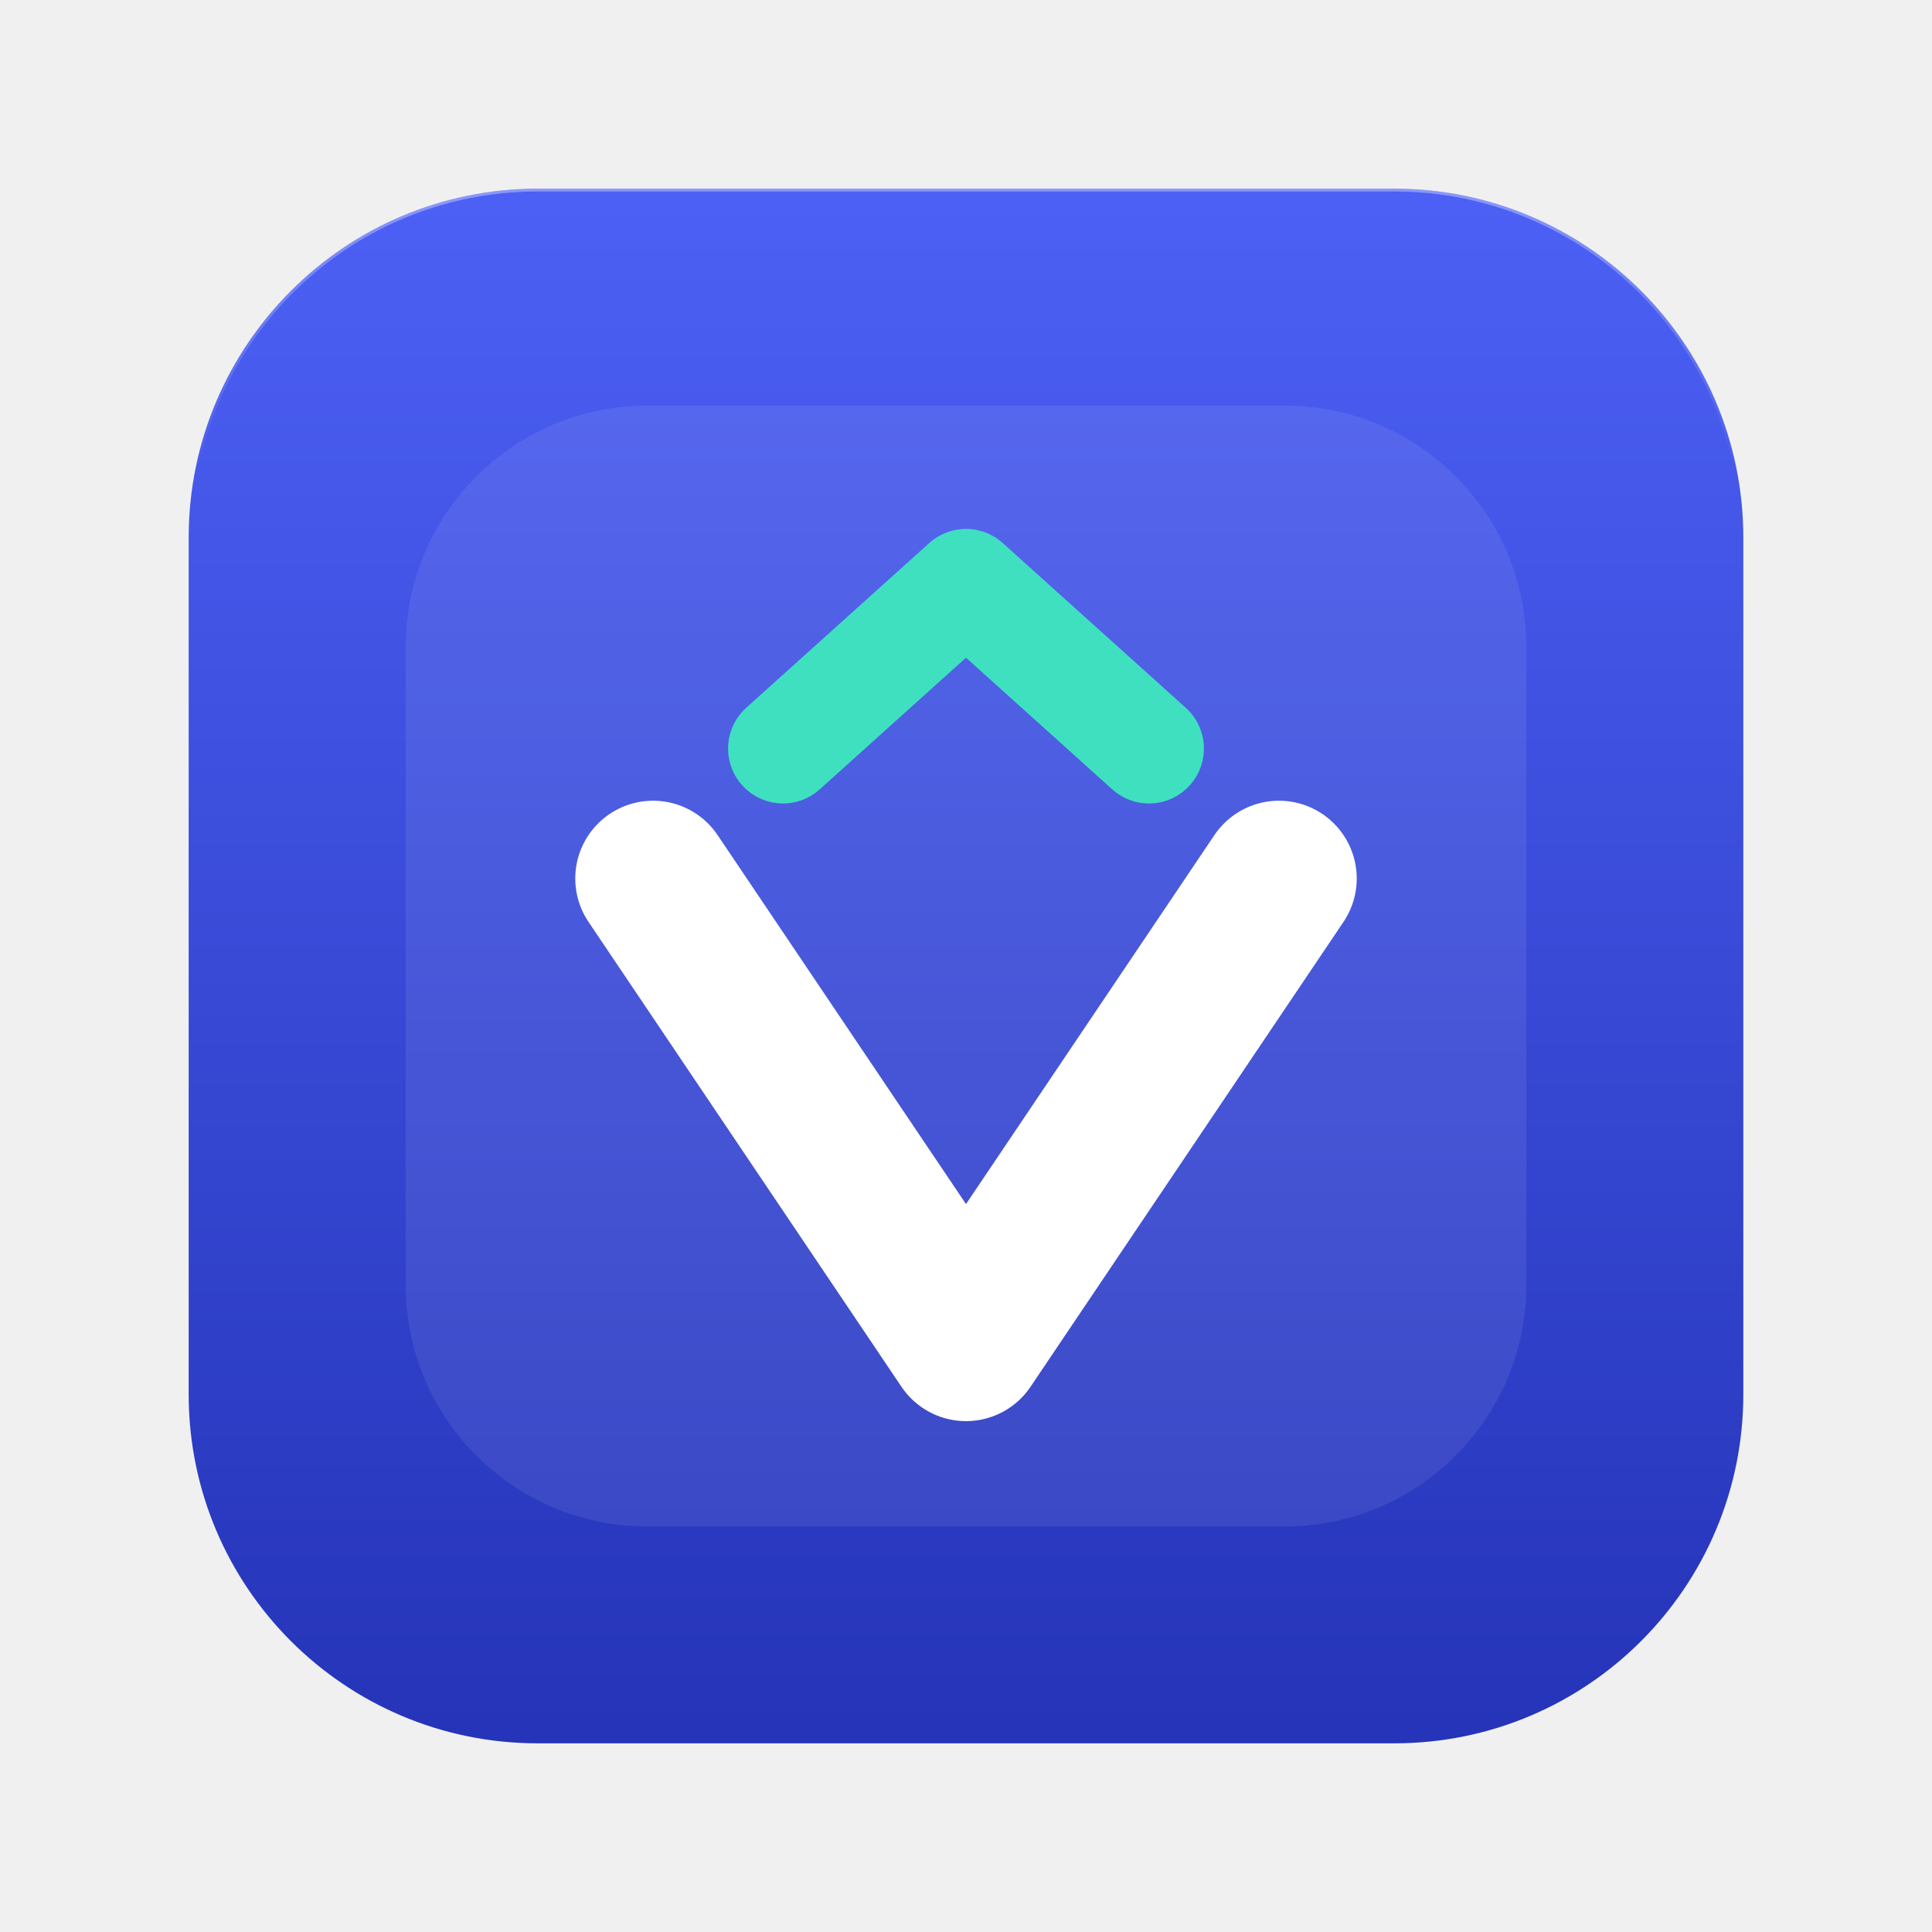
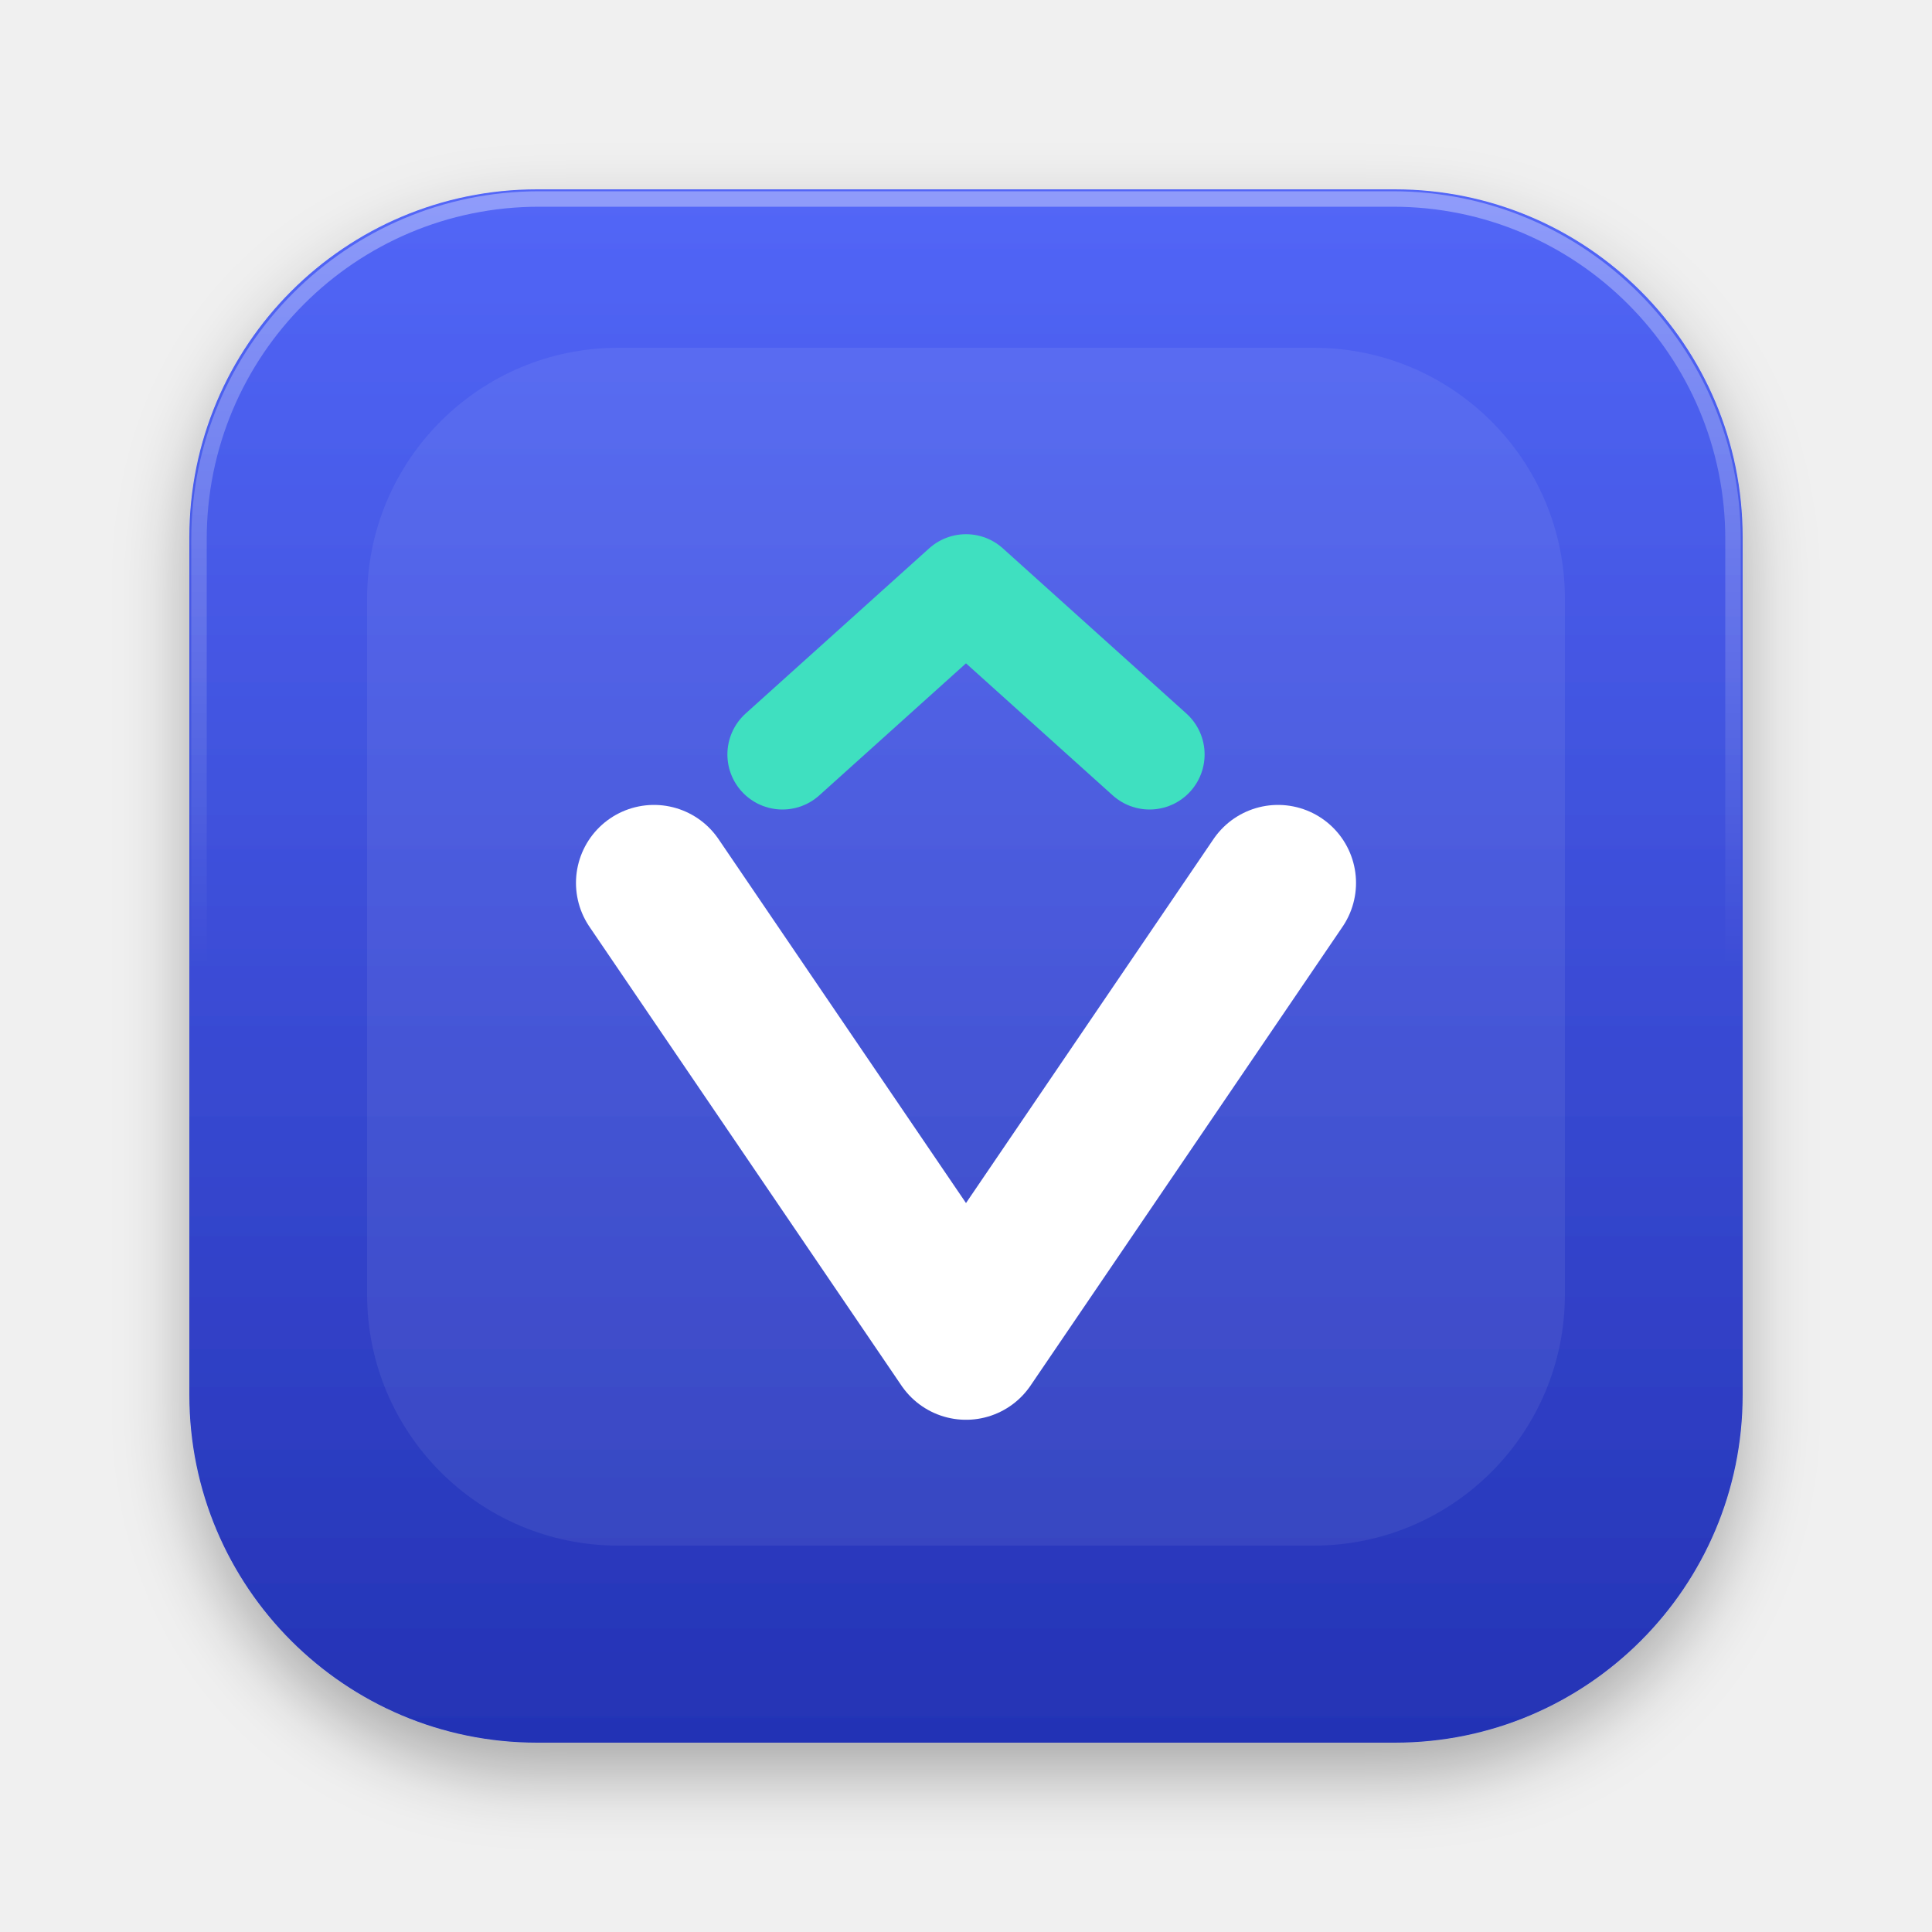
- <svg xmlns="http://www.w3.org/2000/svg" viewBox="0 0 1024 1024" width="1024" height="1024">
+ <svg xmlns="http://www.w3.org/2000/svg" viewBox="0 0 100 100" width="1024" height="1024">
  <defs>
    <linearGradient id="body" x1="0" y1="0" x2="0" y2="1">
-       <stop offset="0" stop-color="#4C60F5" />
-       <stop offset="1" stop-color="#2534B8" />
+       <stop offset="0" stop-color="#5266F7" />
+       <stop offset="1" stop-color="#2433B5" />
    </linearGradient>
    <linearGradient id="rim" x1="0" y1="0" x2="0" y2="1">
      <stop offset="0" stop-color="#FFFFFF" stop-opacity="0.35" />
-       <stop offset="0.18" stop-color="#FFFFFF" stop-opacity="0" />
+       <stop offset="0.5" stop-color="#FFFFFF" stop-opacity="0" />
    </linearGradient>
+     <filter id="shadow" x="-20%" y="-20%" width="140%" height="140%">
+       <feDropShadow dx="0" dy="1.6" stdDeviation="1.8" flood-color="#0E0F12" flood-opacity="0.3" />
+     </filter>
  </defs>
-   <rect x="100" y="100" width="824" height="824" rx="185" ry="185" fill="url(#body)" />
-   <rect x="100.75" y="100.75" width="822.5" height="822.5" rx="184.25" ry="184.25" fill="none" stroke="url(#rim)" stroke-width="1.5" />
-   <rect x="215" y="215" width="594" height="594" rx="128" ry="128" fill="#FFFFFF" fill-opacity="0.08" />
-   <g transform="translate(201.60 207.60) scale(9.7)" fill="none" stroke-linecap="round" stroke-linejoin="round">
-     <path d="M14.90 26.60 L32.00 52.00 L49.10 26.60" stroke="#FFFFFF" stroke-width="8.5" />
-     <path d="M22.00 19.50 L32.00 10.50 L42.00 19.50" stroke="#3FE0C0" stroke-width="6" />
+   <rect x="9.8" y="9.8" width="80.4" height="80.4" rx="18" fill="url(#body)" filter="url(#shadow)" />
+   <rect x="19" y="18" width="62" height="62" rx="13" fill="#FFFFFF" fill-opacity="0.07" />
+   <rect x="10.3" y="10.3" width="79.4" height="79.4" rx="17.6" fill="none" stroke="url(#rim)" stroke-width="0.8" />
+   <g transform="translate(19.6 19.1) scale(0.95)" fill="none" stroke-linecap="round" stroke-linejoin="round">
+     <path d="M22 21L32 12L42 21" stroke="#3FE0C0" stroke-width="6" />
+     <path d="M15 28L32 53L49 28" stroke="#FFFFFF" stroke-width="8.5" />
  </g>
</svg>
